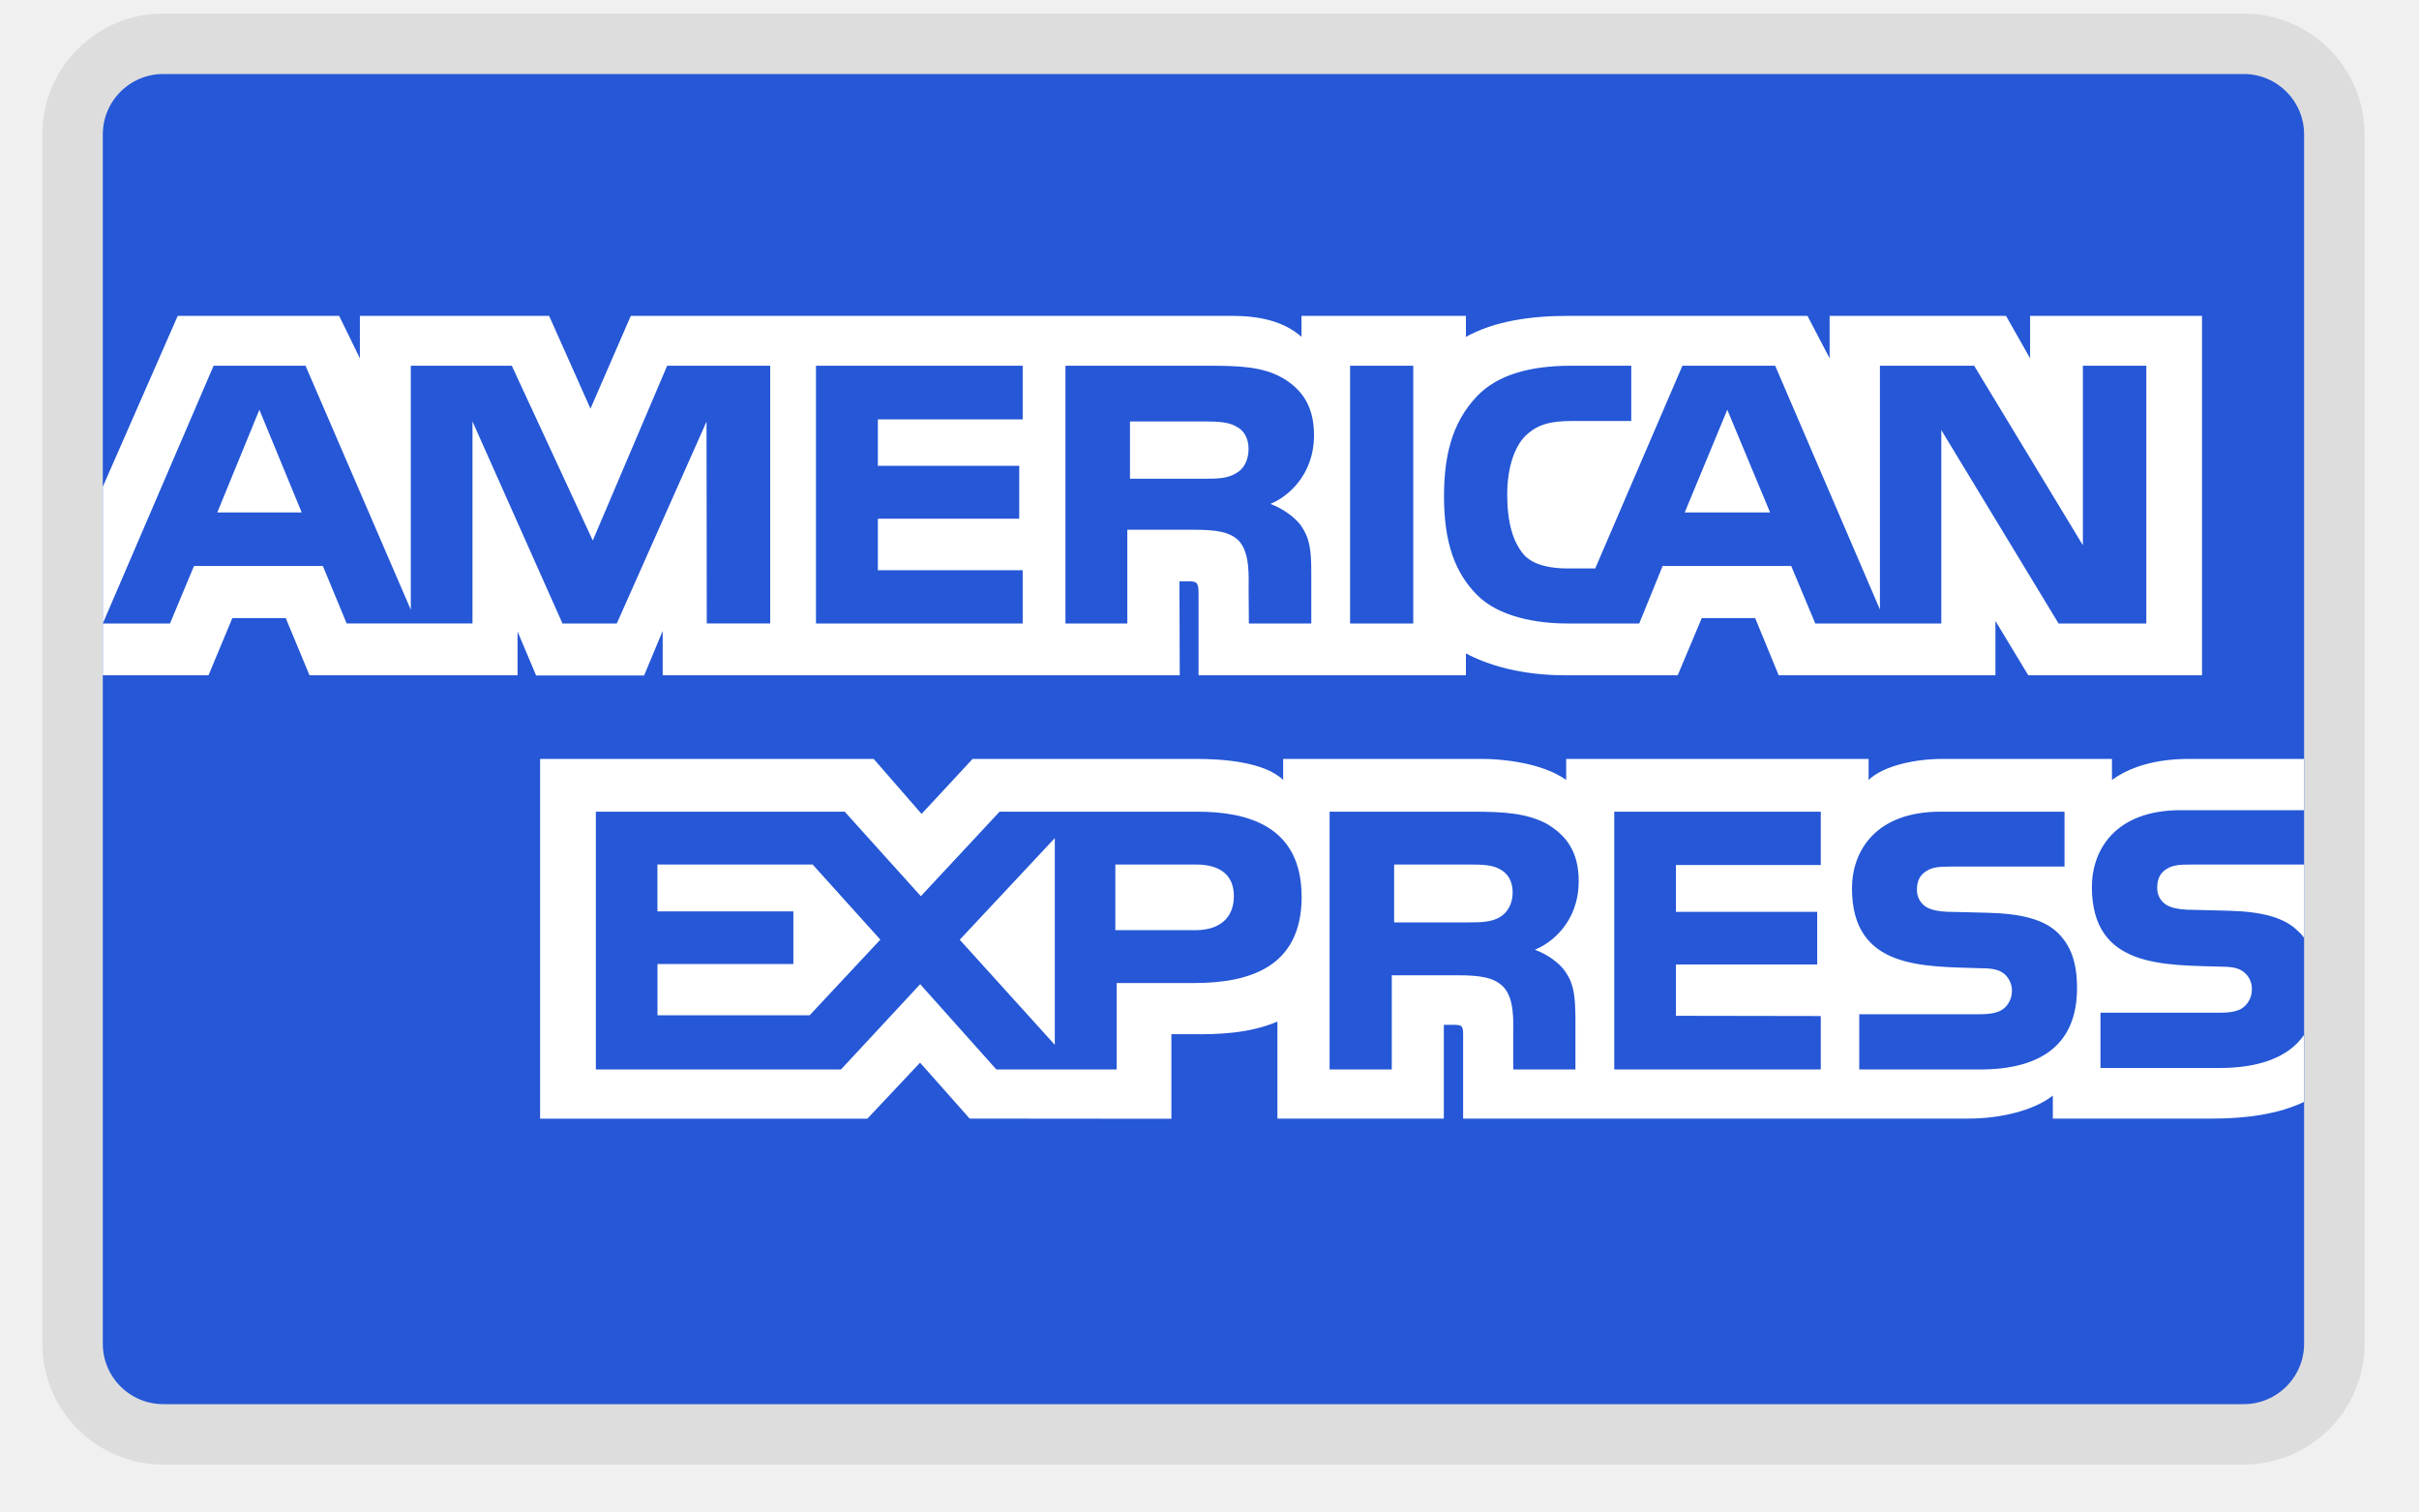
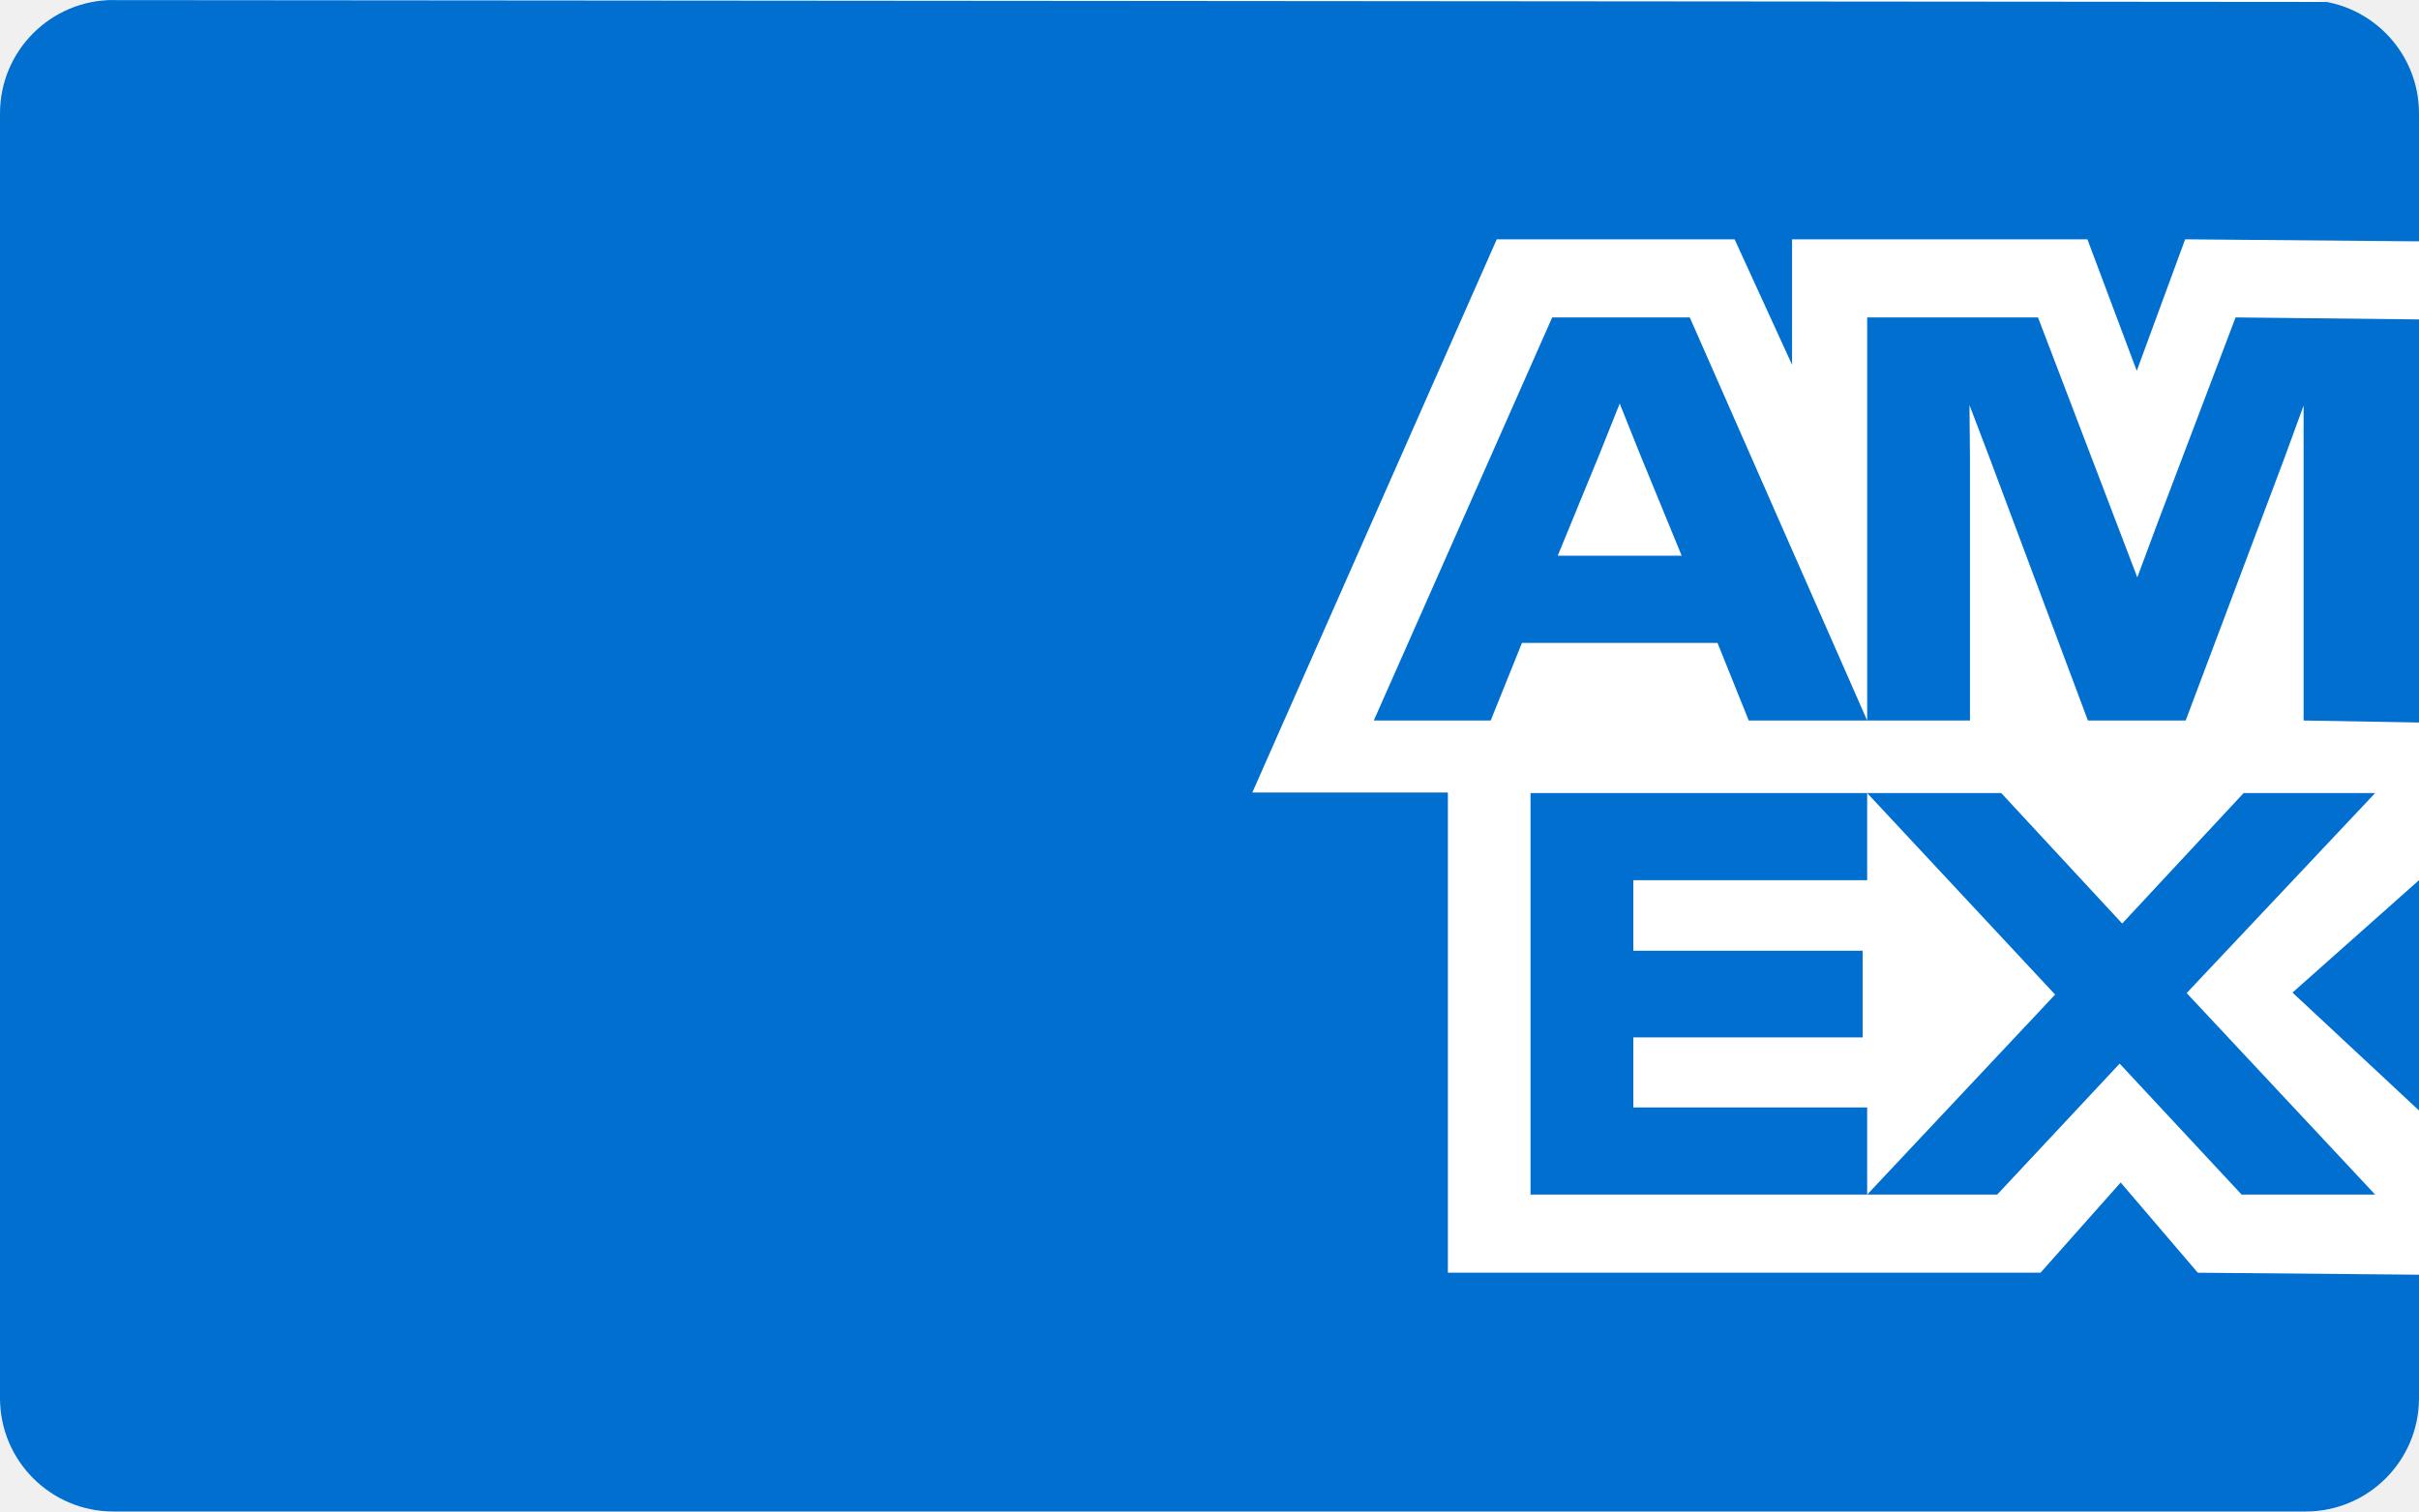
- <svg xmlns="http://www.w3.org/2000/svg" width="64" height="40" viewBox="0 0 39 25" fill="none">
-   <rect x="0.7" y="0.724" width="37.4" height="23" rx="1.5" fill="#2557D6" />
-   <rect x="0.7" y="0.724" width="37.4" height="23" rx="1.5" stroke="#DDDDDD" />
-   <path fill-rule="evenodd" clip-rule="evenodd" d="M1.2 11.169H2.948L3.342 10.223H4.225L4.618 11.169H8.058V10.445L8.365 11.172H10.151L10.458 10.435V11.169H19.008L19.003 9.615H19.169C19.285 9.619 19.319 9.629 19.319 9.82V11.169H23.74V10.807C24.097 10.998 24.651 11.169 25.381 11.169H27.242L27.64 10.223H28.523L28.912 11.169H32.496V10.27L33.039 11.169H35.912V5.224H33.069V5.926L32.671 5.224H29.754V5.926L29.388 5.224H25.447C24.788 5.224 24.208 5.315 23.74 5.571V5.224H21.021V5.571C20.723 5.308 20.317 5.224 19.865 5.224H9.931L9.264 6.759L8.58 5.224H5.451V5.926L5.108 5.224H2.439L1.2 8.05V11.169ZM12.236 10.311H11.187L11.183 6.973L9.699 10.312H8.801L7.313 6.97V10.311H5.232L4.839 9.361H2.708L2.311 10.312H1.2L3.032 6.049H4.552L6.293 10.085V6.049H7.963L9.302 8.94L10.532 6.049H12.236V10.311H12.236ZM4.489 8.476L3.789 6.777L3.093 8.476H4.489V8.476ZM16.411 10.312H12.993V6.049H16.411V6.937H14.016V7.705H16.354V8.579H14.016V9.431H16.411V10.312ZM21.228 7.197C21.228 7.876 20.772 8.228 20.507 8.334C20.731 8.418 20.922 8.568 21.013 8.693C21.158 8.904 21.183 9.094 21.183 9.474V10.312H20.151L20.147 9.775C20.147 9.518 20.171 9.149 19.985 8.944C19.835 8.794 19.608 8.762 19.239 8.762H18.141V10.312H17.118V6.049H19.471C19.994 6.049 20.38 6.063 20.711 6.253C21.034 6.444 21.228 6.722 21.228 7.197ZM19.934 7.83C19.794 7.915 19.628 7.918 19.428 7.918H18.185V6.971H19.445C19.624 6.971 19.81 6.979 19.931 7.048C20.064 7.11 20.146 7.242 20.146 7.425C20.146 7.611 20.067 7.761 19.934 7.83ZM22.869 10.312H21.825V6.049H22.869V10.312H22.869ZM34.99 10.312H33.54L31.601 7.113V10.312H29.517L29.119 9.361H26.993L26.606 10.312H25.409C24.911 10.312 24.282 10.203 23.925 9.841C23.565 9.479 23.378 8.988 23.378 8.213C23.378 7.581 23.49 7.003 23.93 6.546C24.261 6.206 24.779 6.049 25.484 6.049H26.474V6.963H25.505C25.131 6.963 24.921 7.018 24.718 7.215C24.543 7.395 24.423 7.734 24.423 8.181C24.423 8.637 24.515 8.967 24.705 9.182C24.863 9.35 25.148 9.402 25.418 9.402H25.878L27.32 6.049H28.854L30.586 10.081V6.049H32.144L33.942 9.018V6.049H34.991V10.312H34.99ZM28.77 8.476L28.062 6.777L27.358 8.476H28.77ZM37.598 17.119C37.349 17.481 36.865 17.664 36.209 17.664H34.233V16.75H36.201C36.396 16.75 36.533 16.724 36.615 16.644C36.654 16.609 36.684 16.566 36.705 16.518C36.726 16.47 36.737 16.418 36.736 16.366C36.738 16.312 36.728 16.259 36.706 16.21C36.685 16.162 36.652 16.118 36.611 16.084C36.537 16.019 36.429 15.989 36.251 15.989C35.289 15.957 34.091 16.019 34.091 14.669C34.091 14.051 34.485 13.4 35.559 13.4H37.598V12.552H35.703C35.132 12.552 34.717 12.688 34.423 12.9V12.552H31.622C31.174 12.552 30.648 12.662 30.399 12.9V12.552H25.398V12.9C25 12.614 24.327 12.552 24.018 12.552H20.718V12.9C20.403 12.596 19.703 12.552 19.276 12.552H15.583L14.739 13.462L13.947 12.552H8.431V18.502H13.843L14.714 17.576L15.534 18.501L18.87 18.504V17.105H19.198C19.64 17.111 20.163 17.094 20.623 16.896V18.501H23.375V16.95H23.508C23.677 16.95 23.694 16.957 23.694 17.125V18.501H32.052C32.583 18.501 33.138 18.365 33.445 18.12V18.501H36.097C36.648 18.501 37.187 18.423 37.597 18.226V17.118L37.598 17.119ZM21.024 14.83C21.024 16.014 20.136 16.259 19.241 16.259H17.965V17.689H15.976L14.716 16.278L13.406 17.689H9.353V13.425H13.468L14.727 14.823L16.029 13.425H19.299C20.111 13.425 21.023 13.649 21.023 14.83H21.024ZM12.888 16.793H10.372V15.944H12.619V15.074H10.371V14.299H12.938L14.057 15.541L12.888 16.793ZM16.942 17.281L15.37 15.543L16.942 13.862V17.281ZM19.265 15.385H17.943V14.299H19.277C19.646 14.299 19.903 14.449 19.903 14.822C19.903 15.19 19.658 15.385 19.265 15.385ZM26.193 13.425H29.608V14.307H27.212V15.082H29.549V15.952H27.212V16.801L29.608 16.805V17.689H26.193V13.425ZM24.88 15.708C25.108 15.791 25.294 15.941 25.381 16.066C25.526 16.274 25.547 16.468 25.551 16.844V17.689H24.523V17.156C24.523 16.899 24.548 16.52 24.358 16.321C24.208 16.168 23.981 16.131 23.607 16.131H22.514V17.689H21.486V13.425H23.848C24.366 13.425 24.743 13.448 25.079 13.626C25.402 13.82 25.605 14.087 25.605 14.573C25.605 15.254 25.149 15.601 24.88 15.708ZM24.302 15.169C24.165 15.25 23.996 15.256 23.796 15.256H22.553V14.299H23.813C23.995 14.299 24.177 14.303 24.302 14.376C24.434 14.445 24.513 14.577 24.513 14.759C24.513 14.942 24.434 15.089 24.302 15.169ZM33.539 15.44C33.738 15.646 33.845 15.905 33.845 16.344C33.845 17.261 33.27 17.689 32.238 17.689H30.244V16.775H32.23C32.424 16.775 32.562 16.749 32.648 16.669C32.686 16.634 32.717 16.591 32.737 16.543C32.758 16.495 32.769 16.443 32.769 16.391C32.77 16.338 32.759 16.285 32.737 16.236C32.716 16.188 32.684 16.144 32.644 16.109C32.566 16.044 32.458 16.015 32.279 16.015C31.322 15.982 30.124 16.044 30.124 14.694C30.124 14.076 30.514 13.425 31.587 13.425H33.638V14.333H31.761C31.575 14.333 31.454 14.34 31.351 14.409C31.239 14.479 31.198 14.581 31.198 14.717C31.196 14.787 31.217 14.855 31.257 14.912C31.297 14.97 31.355 15.012 31.421 15.034C31.53 15.072 31.646 15.083 31.819 15.083L32.371 15.097C32.926 15.111 33.307 15.207 33.539 15.44ZM37.6 14.299H35.735C35.549 14.299 35.425 14.306 35.321 14.376C35.213 14.445 35.171 14.547 35.171 14.683C35.169 14.753 35.189 14.822 35.23 14.879C35.27 14.936 35.328 14.979 35.395 15C35.503 15.038 35.619 15.049 35.789 15.049L36.344 15.063C36.903 15.077 37.277 15.173 37.505 15.406C37.546 15.439 37.571 15.475 37.6 15.512V14.299Z" fill="white" />
+ <svg xmlns="http://www.w3.org/2000/svg" width="64" height="40" viewBox="0 0 64 40" fill="none">
+   <g clip-path="url(#clip0_7623_49052)">
+     <rect width="64" height="40" rx="3" fill="white" />
+     <path d="M56.533 9.813L57.813 6.333L64 6.387V0.053L0 0V40L64 40.053V33.733L58.147 33.68L56.107 31.293L53.987 33.68H38.307V20.973H33.133L39.6 6.333H45.893L47.413 9.653V6.333H55.227L56.533 9.813ZM52.12 12.12L52.107 10.72L52.64 12.12L55.24 19.067H57.827L60.44 12.12L60.947 10.733V19.067L64 19.12V8.453L59.147 8.4L57.093 13.813L56.547 15.28L55.987 13.813L53.92 8.4H49.4V19.067H52.12V12.12ZM46.267 19.067H49.4L44.707 8.4H41.067L36.347 19.067H39.44L40.267 17.013H45.44L46.267 19.067ZM42.32 12.013L42.853 10.68L43.387 12.013L44.493 14.707H41.213L42.32 12.013ZM40.493 20.987V31.613H49.4V29.307H43.213V27.453H49.28V25.16H43.213V23.293H49.4V20.987H40.493ZM59.307 31.613H62.84L57.853 26.28L62.84 20.987H59.36L56.147 24.44L52.947 20.987H49.4L54.373 26.32L49.4 31.613H52.84L56.08 28.147L59.307 31.613ZM60.653 26.267L64 29.387V23.293L60.653 26.267Z" fill="#006FCF" />
+   </g>
+   <defs>
+     <clipPath id="clip0_7623_49052">
+       <rect width="64" height="40" rx="3" fill="white" />
+     </clipPath>
+   </defs>
</svg>
